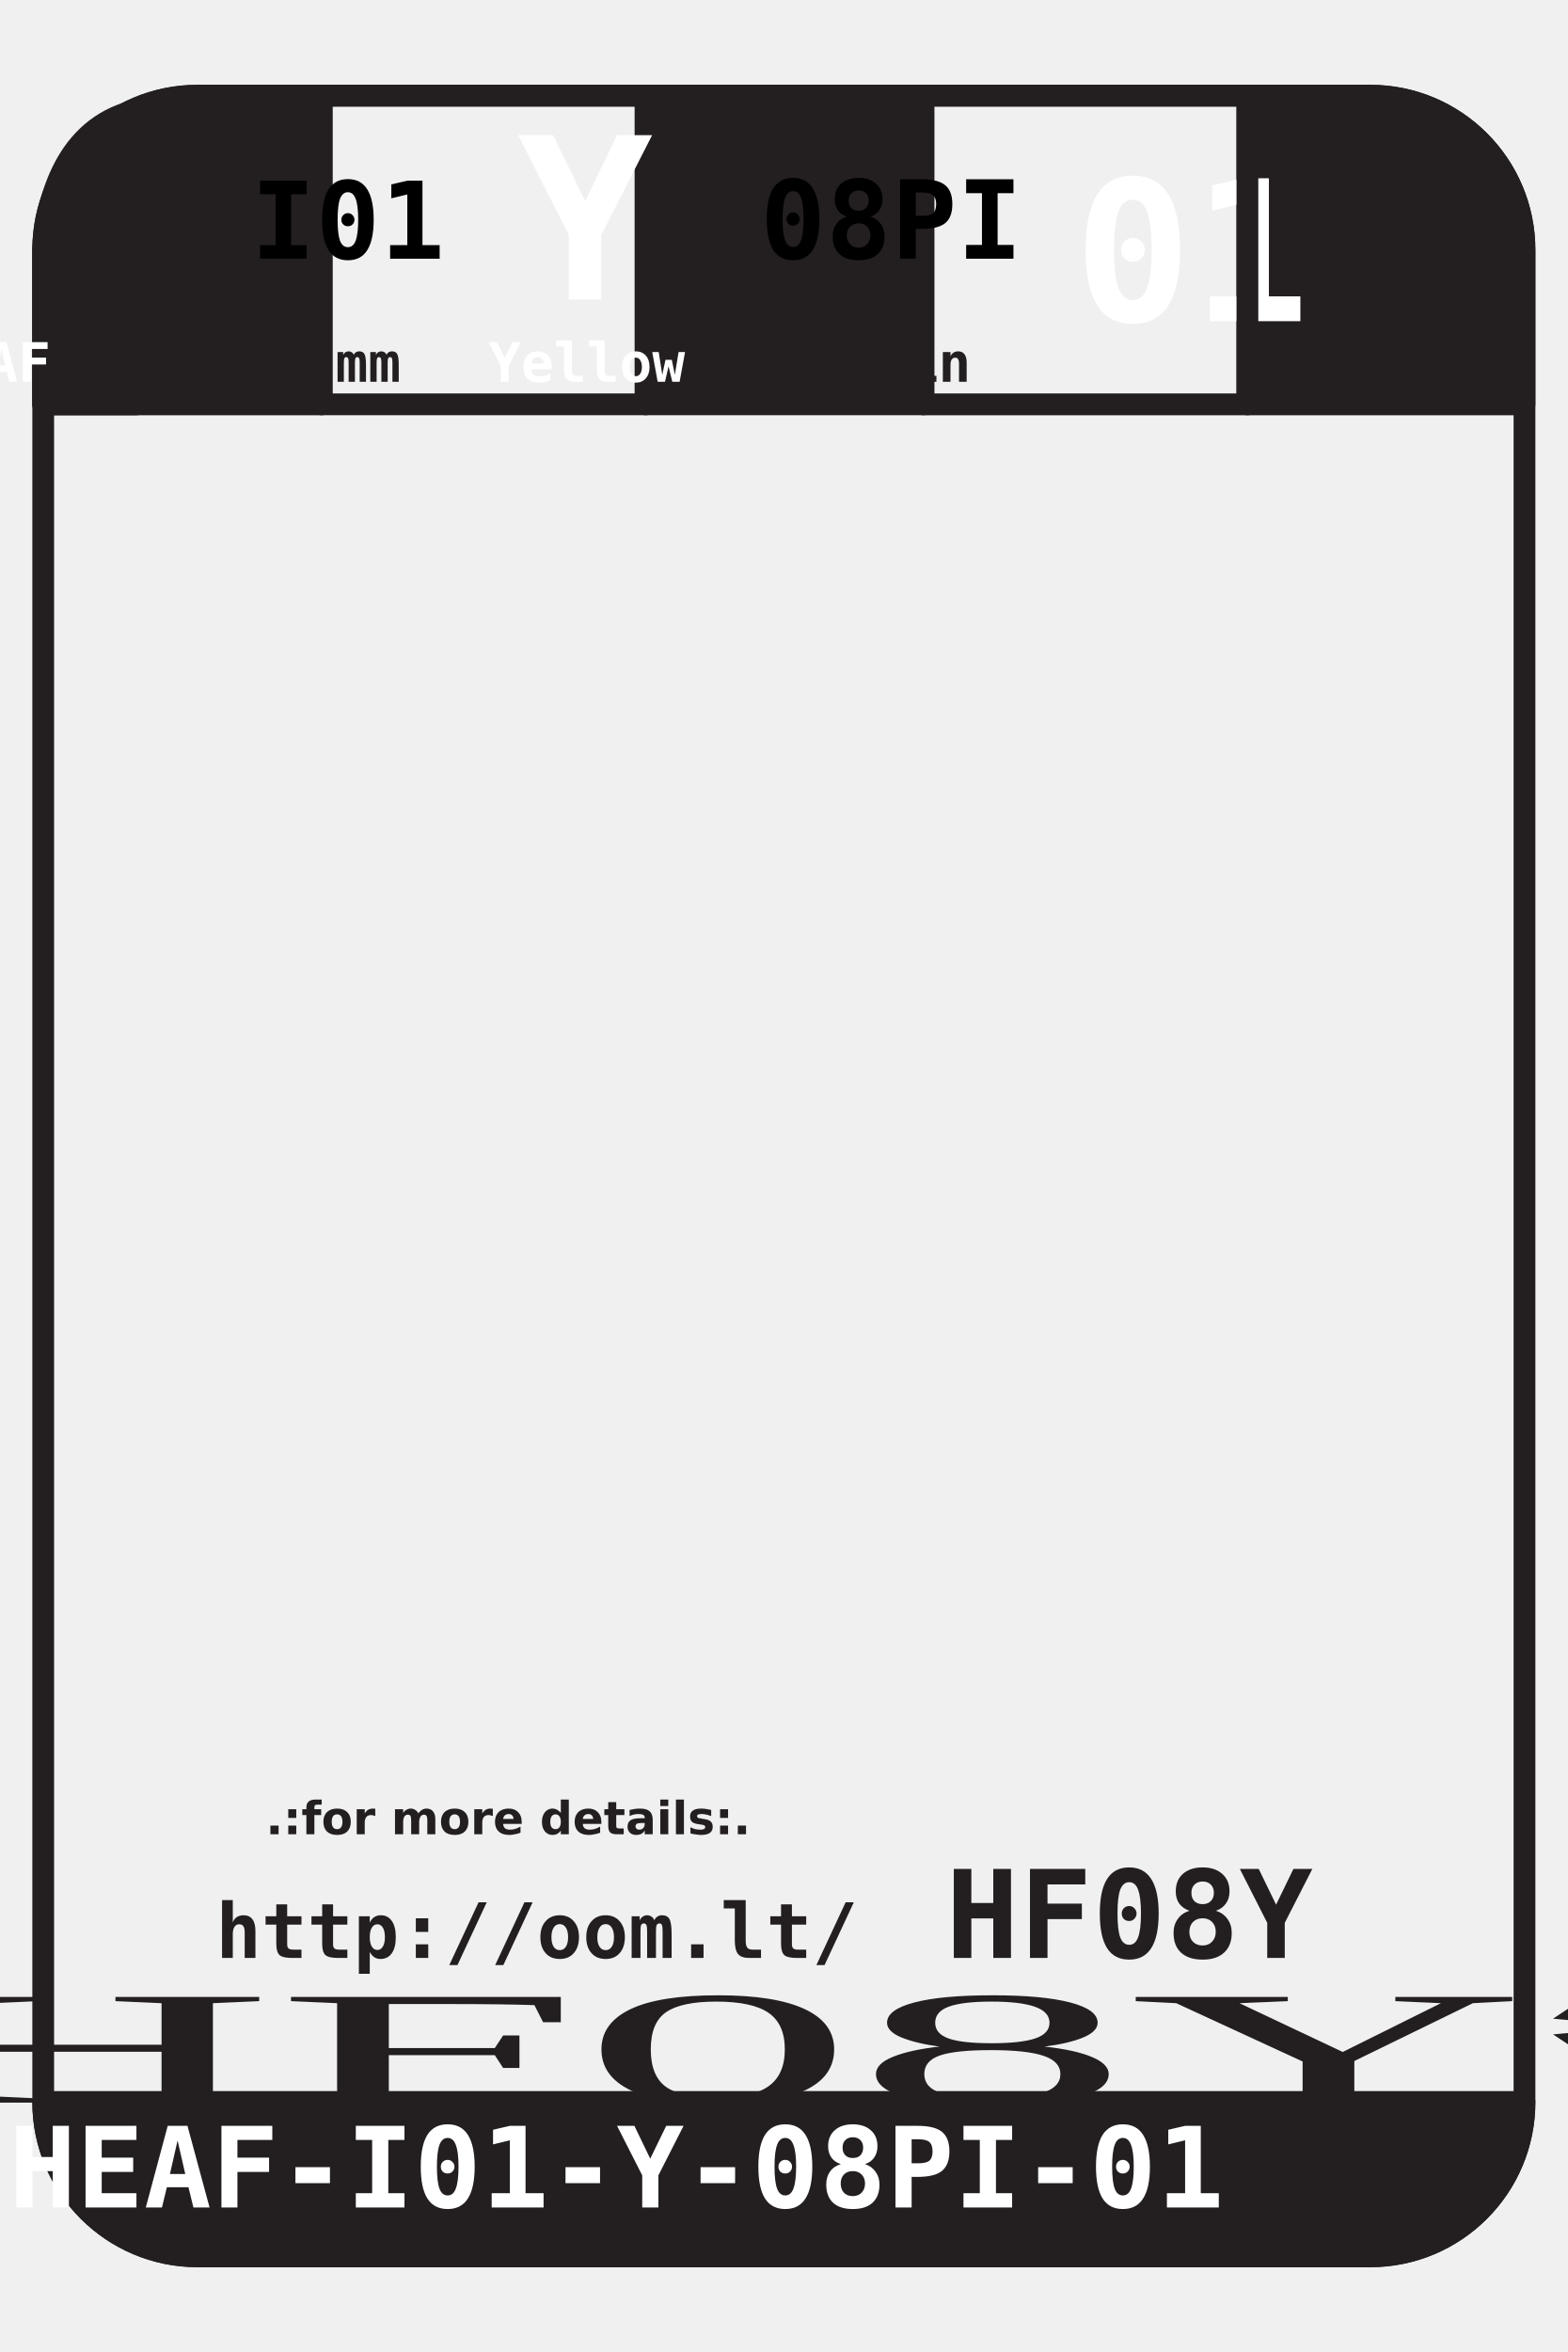
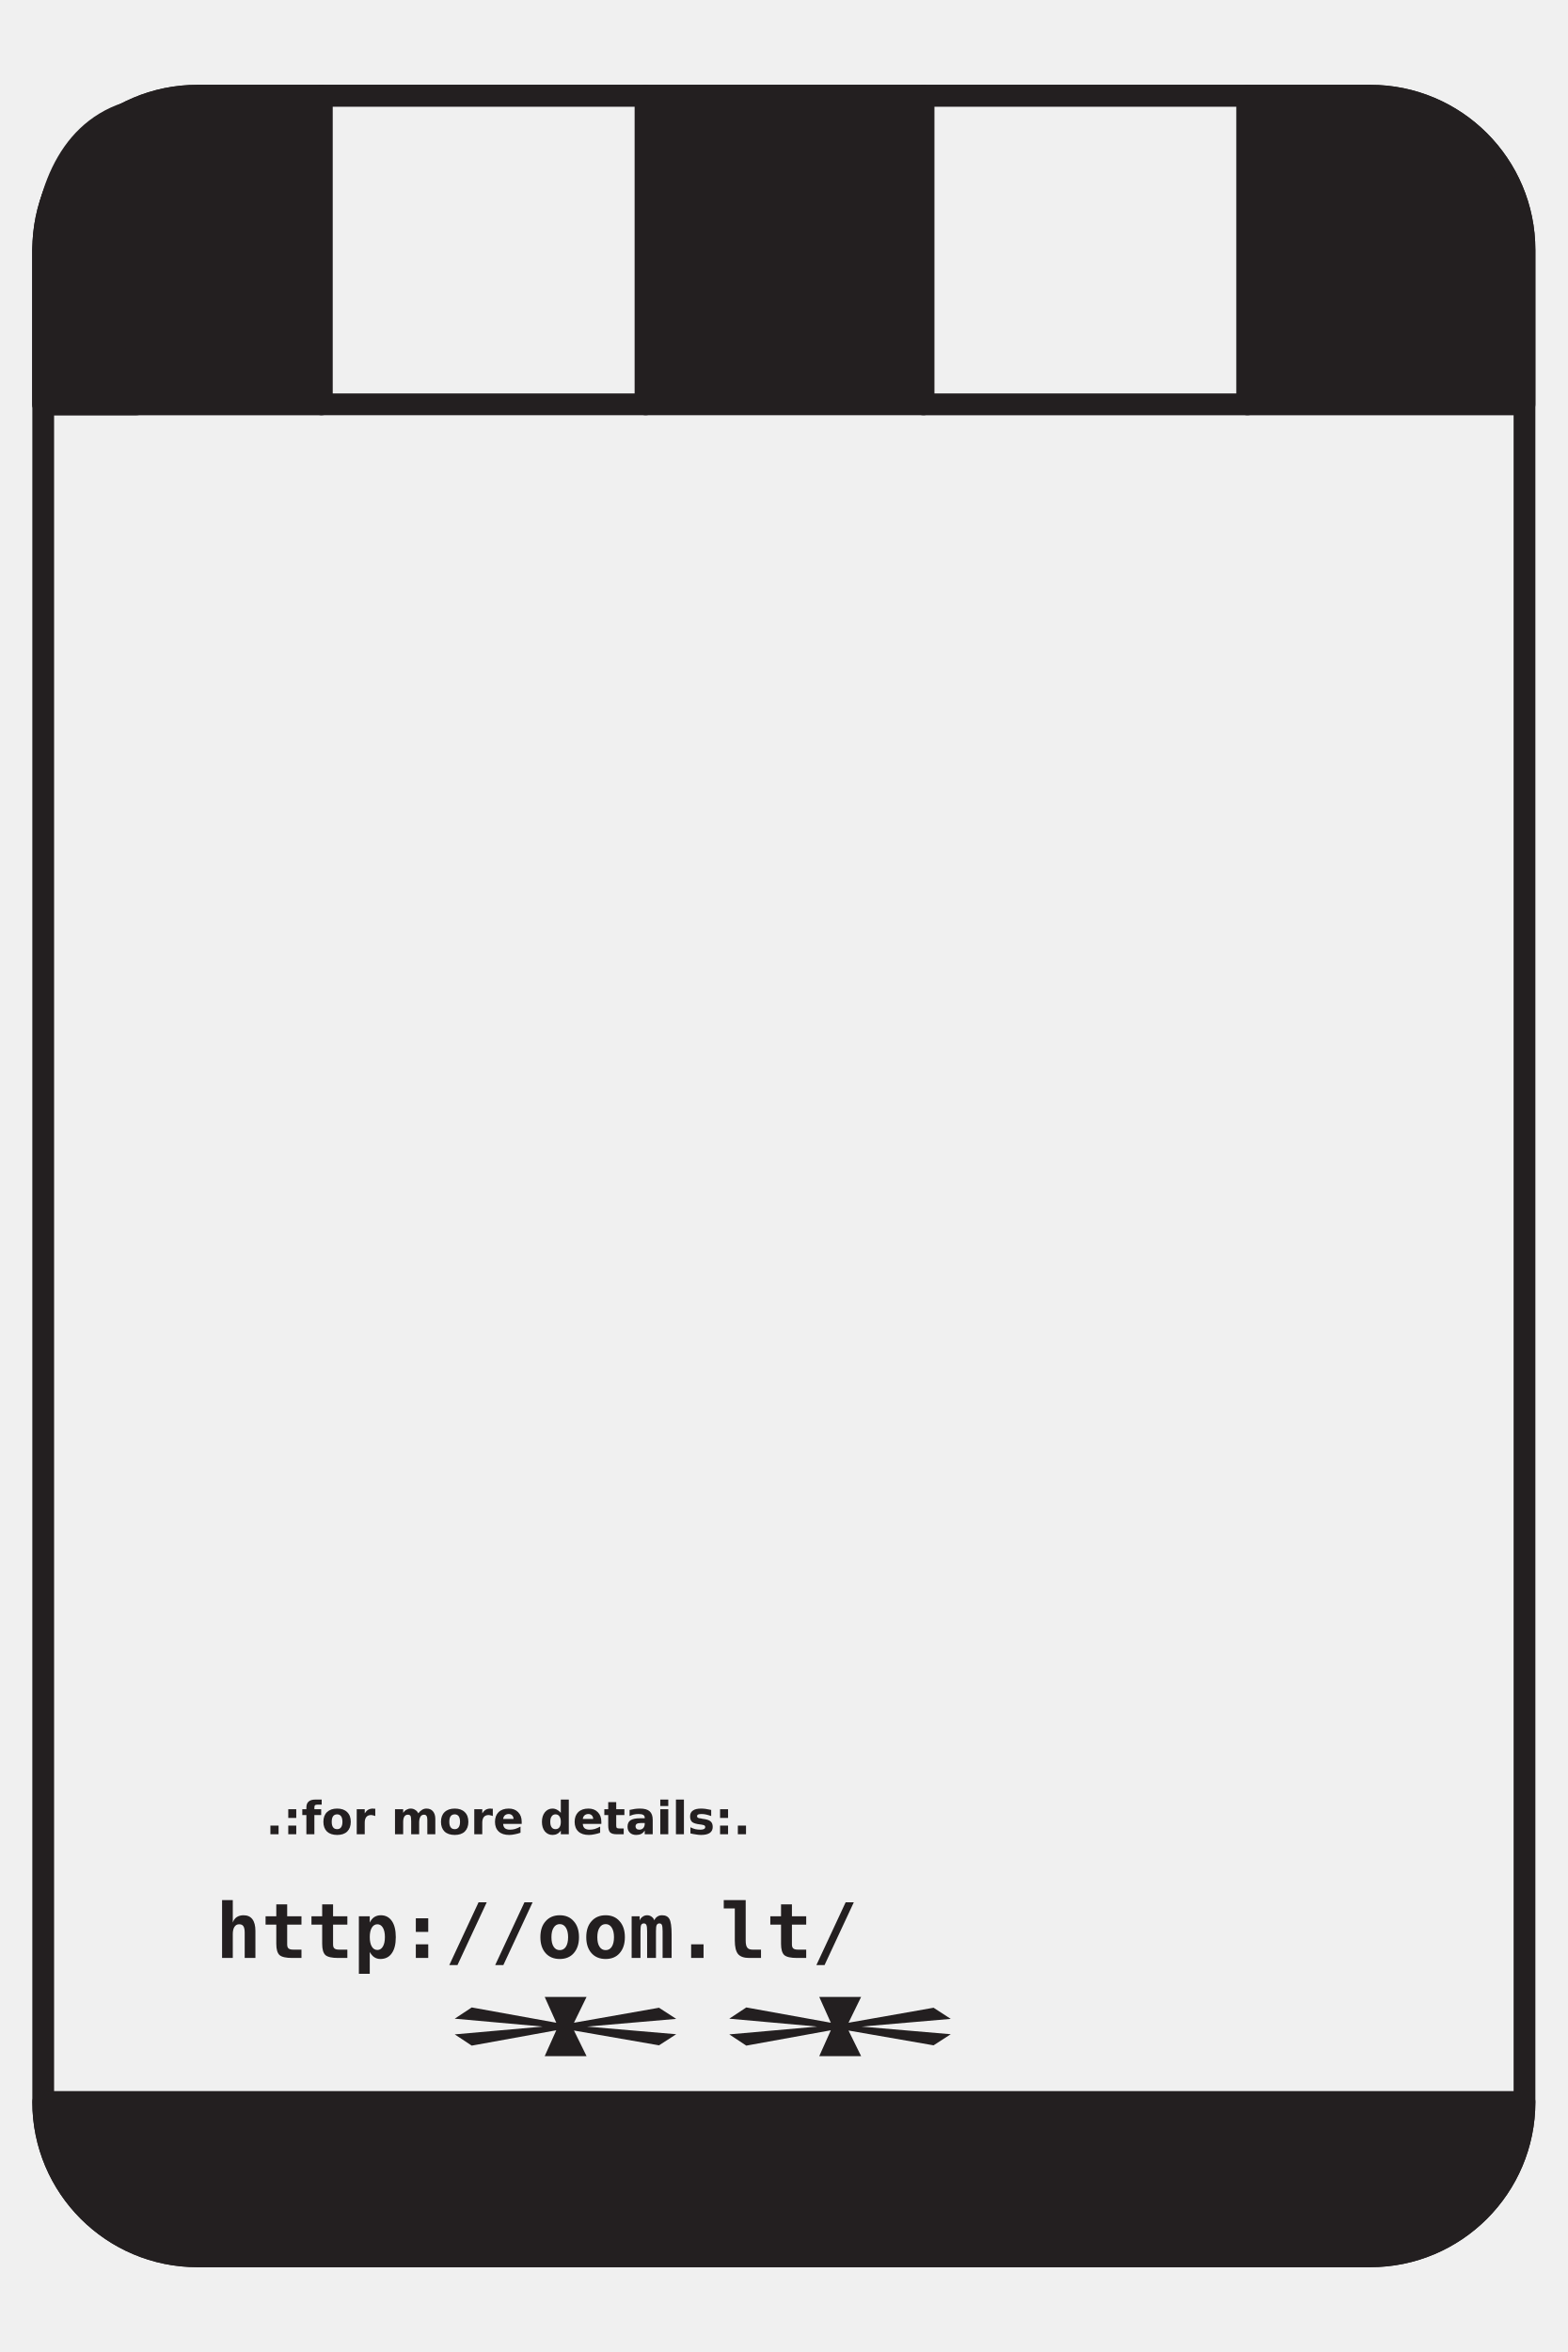
<svg xmlns="http://www.w3.org/2000/svg" id="svg3419" version="1.1" width="180" height="270" xml:space="preserve">
  <defs id="defs3423" />
  <g id="g3427" transform="matrix(1.25,0,0,-1.25,0,270)">
    <path d="m 3.969,193.039 c 0,7.826 6.347,14.173 14.173,14.173 l 107.717,0 c 7.826,0 14.173,-6.347 14.173,-14.173 l 0,-170.079 c 0,-7.826 -6.347,-14.173 -14.173,-14.173 l -107.717,0 c -7.826,0 -14.173,6.347 -14.173,14.173 l 0,170.079 z" style="fill:none;stroke:#231f20;stroke-width:2;stroke-linecap:round;stroke-linejoin:round;stroke-miterlimit:22.926;stroke-opacity:1;stroke-dasharray:none" id="path3429" />
    <text transform="scale(1,-1)" id="text3439" x="71.998" y="-326.037" style="text-align:center;text-anchor:middle">
      <tspan style="font-size:6px;font-variant:normal;font-weight:bold;text-align:center;writing-mode:lr-tb;text-anchor:middle;fill:#231f20;fill-opacity:1;fill-rule:nonzero;stroke:none;font-family:Helvetica LT;-inkscape-font-specification:Helvetica LT Bold" id="tspan3441" y="-326.037" x="71.998" />
    </text>
    <text transform="matrix(1,0,0,-1,54.1817,47.5475)" id="text3443" x="17.943" y="0" style="text-anchor:middle;text-align:center">
      <tspan style="font-size:4.201px;font-variant:normal;font-weight:bold;writing-mode:lr-tb;fill:#231f20;fill-opacity:1;fill-rule:nonzero;stroke:none;font-family:DejaVu Sans;-inkscape-font-specification:DejaVu Sans Bold;text-anchor:middle;text-align:center;font-style:normal;font-stretch:normal" x="0" y="0" id="tspan3445">.:for more details:.</tspan>
    </text>
    <text transform="scale(1,-1)" id="text3447" x="56.807" y="-36.191" style="text-align:center;text-anchor:middle">
      <tspan style="font-size:7.001px;font-style:normal;font-variant:normal;font-weight:bold;font-stretch:normal;text-align:center;writing-mode:lr-tb;text-anchor:middle;fill:#231f20;fill-opacity:1;fill-rule:nonzero;stroke:none;font-family:DejaVu Sans Mono;-inkscape-font-specification:DejaVu Sans Mono Bold" x="56.807" y="-36.191" id="tspan3449">http://oom.lt/</tspan>
    </text>
    <text transform="scale(1,-1)" id="text3451" x="86.863" y="-36.191" style="text-align:start;text-anchor:start">
-       <tspan style="font-size:11.202px;font-variant:normal;font-weight:bold;text-align:start;writing-mode:lr-tb;text-anchor:start;fill:#231f20;fill-opacity:1;fill-rule:nonzero;stroke:none;font-family:DejaVu Sans Mono;-inkscape-font-specification:DejaVu Sans Mono Bold;font-style:normal;font-stretch:normal" x="86.863" y="-36.191" id="tspan3453">HF08Y</tspan>
+       <tspan style="font-size:11.202px;font-variant:normal;font-weight:bold;text-align:start;writing-mode:lr-tb;text-anchor:start;fill:#231f20;fill-opacity:1;fill-rule:nonzero;stroke:none;font-family:DejaVu Sans Mono;-inkscape-font-specification:DejaVu Sans Mono Bold;font-style:normal;font-stretch:normal" x="86.863" y="-36.191" id="tspan3453" />
    </text>
    <text transform="matrix(1,0,0,-0.2937634,14.7144,22.9039)" id="text3455" x="57.305" y="0" style="text-align:center;text-anchor:middle">
-       <tspan style="font-size:50.435px;font-variant:normal;font-weight:normal;text-align:center;writing-mode:lr-tb;text-anchor:middle;fill:#231f20;fill-opacity:1;fill-rule:nonzero;stroke:none;font-family:Free 3 of 9 Extended;-inkscape-font-specification:Free3of9Extended" x="57.305" y="0" id="tspan3457">*HF08Y*</tspan>
+       <tspan style="font-size:50.435px;font-variant:normal;font-weight:normal;text-align:center;writing-mode:lr-tb;text-anchor:middle;fill:#231f20;fill-opacity:1;fill-rule:nonzero;stroke:none;font-family:Free 3 of 9 Extended;-inkscape-font-specification:Free3of9Extended" x="57.305" y="0" id="tspan3457">**</tspan>
    </text>
    <path d="m 29.541,178.866 0,28.346 -11.4,0 c -7.826,0 -14.173,-6.347 -14.173,-14.173 l 0,-14.173 25.573,0 z" style="fill:#231f20;fill-opacity:1;fill-rule:evenodd;stroke:#231f20;stroke-width:2;stroke-linecap:round;stroke-linejoin:round;stroke-miterlimit:22.926;stroke-opacity:1;stroke-dasharray:none" id="path3593" />
    <path d="m 140.031,193.039 c 0,7.826 -6.347,14.173 -14.173,14.173 l -11.277,0 0,-28.346 25.451,0 0,14.173 z" style="fill:#231f20;fill-opacity:1;fill-rule:evenodd;stroke:#231f20;stroke-width:2;stroke-linecap:round;stroke-linejoin:round;stroke-miterlimit:22.926;stroke-opacity:1;stroke-dasharray:none" id="path3595" />
    <path d="m 59.305,207.213 25.512,0 0,-28.346 -25.512,0 0,28.346 z" style="fill:#231f20;fill-opacity:1;fill-rule:evenodd;stroke:#231f20;stroke-width:2;stroke-linecap:round;stroke-linejoin:round;stroke-miterlimit:22.926;stroke-opacity:1;stroke-dasharray:none" id="path3597" />
    <text transform="scale(1,-1)" id="text3603" x="127.539" y="-186.501" style="font-style:normal;font-variant:normal;font-weight:bold;font-stretch:normal;text-align:center;text-anchor:middle;fill:#ffffff;font-family:DejaVu Sans Mono;-inkscape-font-specification:DejaVu Sans Mono Bold">
-       <tspan style="font-size:18px;font-style:normal;font-variant:normal;font-weight:bold;font-stretch:normal;text-align:center;writing-mode:lr-tb;text-anchor:middle;fill:#ffffff;fill-opacity:1;fill-rule:nonzero;stroke:none;font-family:DejaVu Sans Mono;-inkscape-font-specification:DejaVu Sans Mono Bold" x="127.539" y="-186.501" id="tspan3605">01</tspan>
+       <tspan style="font-size:18px;font-style:normal;font-variant:normal;font-weight:bold;font-stretch:normal;text-align:center;writing-mode:lr-tb;text-anchor:middle;fill:#ffffff;fill-opacity:1;fill-rule:nonzero;stroke:none;font-family:DejaVu Sans Mono;-inkscape-font-specification:DejaVu Sans Mono Bold" x="127.539" y="-186.501" id="tspan3605" />
    </text>
    <path d="m 29.541,207.213 29.764,0 0,-28.346 -29.764,0 0,28.346 z" style="fill:none;stroke:#231f20;stroke-width:2;stroke-linecap:round;stroke-linejoin:round;stroke-miterlimit:22.926;stroke-opacity:1;stroke-dasharray:none" id="path3607" />
    <path d="m 84.817,207.212 29.764,0 0,-28.346 -29.764,0 0,28.346 z" style="fill:none;stroke:#231f20;stroke-width:2;stroke-linecap:round;stroke-linejoin:round;stroke-miterlimit:22.926;stroke-opacity:1;stroke-dasharray:none" id="path3609" />
    <text transform="scale(1,-1)" id="text3611" x="44.674" y="-192.239" style="font-size:8.444px;font-style:normal;font-variant:normal;font-weight:bold;font-stretch:normal;text-align:center;text-anchor:middle;fill:#000000;font-family:DejaVu Sans Mono;-inkscape-font-specification:DejaVu Sans Mono Bold">
-       <tspan style="font-size:9.851px;font-style:normal;font-variant:normal;font-weight:bold;font-stretch:normal;text-align:center;writing-mode:lr-tb;text-anchor:middle;fill:#000000;fill-opacity:1;fill-rule:nonzero;stroke:none;font-family:DejaVu Sans Mono;-inkscape-font-specification:DejaVu Sans Mono Bold" x="44.674" y="-192.239" id="tspan3613">I01</tspan>
+       <tspan style="font-size:9.851px;font-style:normal;font-variant:normal;font-weight:bold;font-stretch:normal;text-align:center;writing-mode:lr-tb;text-anchor:middle;fill:#000000;fill-opacity:1;fill-rule:nonzero;stroke:none;font-family:DejaVu Sans Mono;-inkscape-font-specification:DejaVu Sans Mono Bold" x="44.674" y="-192.239" id="tspan3613" />
    </text>
    <text transform="scale(1,-1)" id="text3615" x="99.941" y="-192.241" style="font-style:normal;font-variant:normal;font-weight:bold;font-stretch:normal;text-align:center;text-anchor:middle;fill:#000000;font-family:DejaVu Sans Mono;-inkscape-font-specification:DejaVu Sans Mono Bold">
-       <tspan style="font-size:10px;font-style:normal;font-variant:normal;font-weight:bold;font-stretch:normal;text-align:center;writing-mode:lr-tb;text-anchor:middle;fill:#000000;fill-opacity:1;fill-rule:nonzero;stroke:none;font-family:DejaVu Sans Mono;-inkscape-font-specification:DejaVu Sans Mono Bold" x="99.941" y="-192.241" id="tspan3617">08PI</tspan>
+       <tspan style="font-size:10px;font-style:normal;font-variant:normal;font-weight:bold;font-stretch:normal;text-align:center;writing-mode:lr-tb;text-anchor:middle;fill:#000000;fill-opacity:1;fill-rule:nonzero;stroke:none;font-family:DejaVu Sans Mono;-inkscape-font-specification:DejaVu Sans Mono Bold" x="99.941" y="-192.241" id="tspan3617" />
    </text>
    <text transform="scale(1,-1)" id="text3623" x="71.95" y="-180.937" style="font-style:normal;font-variant:normal;font-weight:bold;font-stretch:normal;text-align:center;text-anchor:middle;fill:#ffffff;font-family:DejaVu Sans Mono;-inkscape-font-specification:DejaVu Sans Mono Bold">
-       <tspan style="font-size:5px;font-style:normal;font-variant:normal;font-weight:bold;font-stretch:normal;text-align:center;writing-mode:lr-tb;text-anchor:middle;fill:#ffffff;fill-opacity:1;fill-rule:nonzero;stroke:none;font-family:DejaVu Sans Mono;-inkscape-font-specification:DejaVu Sans Mono Bold" x="71.95" y="-180.937" id="tspan3625">Yellow</tspan>
+       <tspan style="font-size:5px;font-style:normal;font-variant:normal;font-weight:bold;font-stretch:normal;text-align:center;writing-mode:lr-tb;text-anchor:middle;fill:#ffffff;fill-opacity:1;fill-rule:nonzero;stroke:none;font-family:DejaVu Sans Mono;-inkscape-font-specification:DejaVu Sans Mono Bold" x="71.95" y="-180.937" id="tspan3625" />
    </text>
    <text transform="scale(1,-1)" id="text3631" x="44.348" y="-180.937" style="font-style:normal;font-variant:normal;font-weight:bold;font-stretch:normal;text-align:center;text-anchor:middle;font-family:DejaVu Sans Mono;-inkscape-font-specification:DejaVu Sans Mono Bold">
-       <tspan style="font-size:5px;font-style:normal;font-variant:normal;font-weight:bold;font-stretch:normal;text-align:center;writing-mode:lr-tb;text-anchor:middle;fill:#231f20;fill-opacity:1;fill-rule:nonzero;stroke:none;font-family:DejaVu Sans Mono;-inkscape-font-specification:DejaVu Sans Mono Bold" x="44.348" y="-180.937" id="tspan3633">2.54 mm</tspan>
+       <tspan style="font-size:5px;font-style:normal;font-variant:normal;font-weight:bold;font-stretch:normal;text-align:center;writing-mode:lr-tb;text-anchor:middle;fill:#231f20;fill-opacity:1;fill-rule:nonzero;stroke:none;font-family:DejaVu Sans Mono;-inkscape-font-specification:DejaVu Sans Mono Bold" x="44.348" y="-180.937" id="tspan3633" />
    </text>
    <text transform="scale(1,-1)" id="text3619" x="247.712" y="-188.494" style="font-style:normal;font-variant:normal;font-weight:bold;font-stretch:normal;text-align:end;text-anchor:end;fill:#ffffff;font-family:DejaVu Sans Mono;-inkscape-font-specification:DejaVu Sans Mono Bold">
-       <tspan style="font-size:20.706px;font-style:normal;font-variant:normal;font-weight:bold;font-stretch:normal;text-align:end;writing-mode:lr-tb;text-anchor:end;fill:#ffffff;fill-opacity:1;fill-rule:nonzero;stroke:none;font-family:DejaVu Sans Mono;-inkscape-font-specification:DejaVu Sans Mono Bold" x="25.471" y="-188.494" id="tspan3621">HEAF</tspan>
+       <tspan style="font-size:20.706px;font-style:normal;font-variant:normal;font-weight:bold;font-stretch:normal;text-align:end;writing-mode:lr-tb;text-anchor:end;fill:#ffffff;fill-opacity:1;fill-rule:nonzero;stroke:none;font-family:DejaVu Sans Mono;-inkscape-font-specification:DejaVu Sans Mono Bold" x="25.471" y="-188.494" id="tspan3621" />
    </text>
    <path id="use3031" style="fill:#231f20;fill-opacity:1;fill-rule:evenodd;stroke:#231f20;stroke-width:2;stroke-linecap:round;stroke-linejoin:round;stroke-miterlimit:22.926;stroke-opacity:1;stroke-dasharray:none" d="m 12.534,178.866 0.164,27.036 C 6.573,204.607 4.348,198.675 3.968,193.039 l 0,-14.173 z" />
    <text transform="scale(1,-1)" id="text3627" x="76.459" y="-188.494" style="font-style:normal;font-variant:normal;font-weight:bold;font-stretch:normal;text-align:center;text-anchor:middle;fill:#ffffff;font-family:DejaVu Sans Mono;-inkscape-font-specification:DejaVu Sans Mono Bold">
-       <tspan style="font-size:20.706px;font-style:normal;font-variant:normal;font-weight:bold;font-stretch:normal;text-align:center;writing-mode:lr-tb;text-anchor:middle;fill:#ffffff;fill-opacity:1;fill-rule:nonzero;stroke:none;font-family:DejaVu Sans Mono;-inkscape-font-specification:DejaVu Sans Mono Bold" x="71.808" y="-188.494" id="tspan3629">Y</tspan>
+       <tspan style="font-size:20.706px;font-style:normal;font-variant:normal;font-weight:bold;font-stretch:normal;text-align:center;writing-mode:lr-tb;text-anchor:middle;fill:#ffffff;fill-opacity:1;fill-rule:nonzero;stroke:none;font-family:DejaVu Sans Mono;-inkscape-font-specification:DejaVu Sans Mono Bold" x="71.808" y="-188.494" id="tspan3629" />
    </text>
    <text transform="scale(1,-1)" id="text3635" x="99.728" y="-180.937" style="font-style:normal;font-variant:normal;font-weight:bold;font-stretch:normal;text-align:center;text-anchor:middle;font-family:DejaVu Sans Mono;-inkscape-font-specification:DejaVu Sans Mono Bold">
-       <tspan style="font-size:5px;font-style:normal;font-variant:normal;font-weight:bold;font-stretch:normal;text-align:center;writing-mode:lr-tb;text-anchor:middle;fill:#231f20;fill-opacity:1;fill-rule:nonzero;stroke:none;font-family:DejaVu Sans Mono;-inkscape-font-specification:DejaVu Sans Mono Bold" x="99.728" y="-180.937" id="tspan3637">8 Pin</tspan>
+       <tspan style="font-size:5px;font-style:normal;font-variant:normal;font-weight:bold;font-stretch:normal;text-align:center;writing-mode:lr-tb;text-anchor:middle;fill:#231f20;fill-opacity:1;fill-rule:nonzero;stroke:none;font-family:DejaVu Sans Mono;-inkscape-font-specification:DejaVu Sans Mono Bold" x="99.728" y="-180.937" id="tspan3637" />
    </text>
    <path d="m 3.969,22.961 136.063,0" style="fill:none;stroke:#231f20;stroke-opacity:1;stroke-width:0.216;stroke-linecap:butt;stroke-linejoin:miter;stroke-miterlimit:22.926;stroke-dasharray:none" id="path3639" />
    <path d="m 3.969,22.961 136.063,0 0,0 c 0,-7.826 -6.347,-14.173 -14.173,-14.173 l -107.717,0 c -7.826,0 -14.173,6.347 -14.173,14.173 z" style="fill:#231f20;fill-opacity:1;fill-rule:evenodd;stroke:#231f20;stroke-opacity:1;stroke-width:2;stroke-linecap:round;stroke-linejoin:round;stroke-miterlimit:22.926;stroke-dasharray:none" id="path3641" />
    <text transform="scale(1,-1)" id="text3643" x="72.138" y="-13.271" style="font-size:10.302px;text-align:center;text-anchor:middle;-inkscape-font-specification:DejaVu Sans Mono Bold;font-family:DejaVu Sans Mono;font-weight:bold;font-style:normal;font-stretch:normal;font-variant:normal">
-       <tspan style="font-size:10.302px;font-variant:normal;font-weight:bold;text-align:center;writing-mode:lr-tb;text-anchor:middle;fill:#ffffff;fill-opacity:1;fill-rule:nonzero;stroke:none;font-family:DejaVu Sans Mono;-inkscape-font-specification:DejaVu Sans Mono Bold;font-style:normal;font-stretch:normal" x="72.138" y="-13.271" id="tspan3645">HEAF-I01-Y-08PI-01</tspan>
+       <tspan style="font-size:10.302px;font-variant:normal;font-weight:bold;text-align:center;writing-mode:lr-tb;text-anchor:middle;fill:#ffffff;fill-opacity:1;fill-rule:nonzero;stroke:none;font-family:DejaVu Sans Mono;-inkscape-font-specification:DejaVu Sans Mono Bold;font-style:normal;font-stretch:normal" x="72.138" y="-13.271" id="tspan3645" />
    </text>
    <text xml:space="preserve" style="font-size:40px;font-style:normal;font-weight:bold;text-align:center;line-height:125%;letter-spacing:0px;word-spacing:0px;text-anchor:middle;fill:#000000;fill-opacity:1;stroke:none;font-family:DejaVu Sans Mono;-inkscape-font-specification:DejaVu Sans Mono Bold;font-stretch:normal;font-variant:normal" x="-21.572" y="54.974" id="text3647" transform="matrix(0.8,0,0,-0.8,0,216)">
      <tspan id="tspan3649" x="-16.025" y="54.974"> </tspan>
    </text>
    <text transform="scale(1,-1)" id="text3599" x="16.703" y="-180.937" style="font-style:normal;font-variant:normal;font-weight:bold;font-stretch:normal;text-align:center;text-anchor:middle;fill:#ffffff;font-family:DejaVu Sans Mono;-inkscape-font-specification:DejaVu Sans Mono Bold">
-       <tspan style="font-size:5px;font-style:normal;font-variant:normal;font-weight:bold;font-stretch:normal;text-align:center;writing-mode:lr-tb;text-anchor:middle;fill:#ffffff;fill-opacity:1;fill-rule:nonzero;stroke:none;font-family:DejaVu Sans Mono;-inkscape-font-specification:DejaVu Sans Mono Bold" x="16.703" y="-180.937" id="tspan3601">HEAF</tspan>
+       <tspan style="font-size:5px;font-style:normal;font-variant:normal;font-weight:bold;font-stretch:normal;text-align:center;writing-mode:lr-tb;text-anchor:middle;fill:#ffffff;fill-opacity:1;fill-rule:nonzero;stroke:none;font-family:DejaVu Sans Mono;-inkscape-font-specification:DejaVu Sans Mono Bold" x="16.703" y="-180.937" id="tspan3601" />
    </text>
  </g>
</svg>
